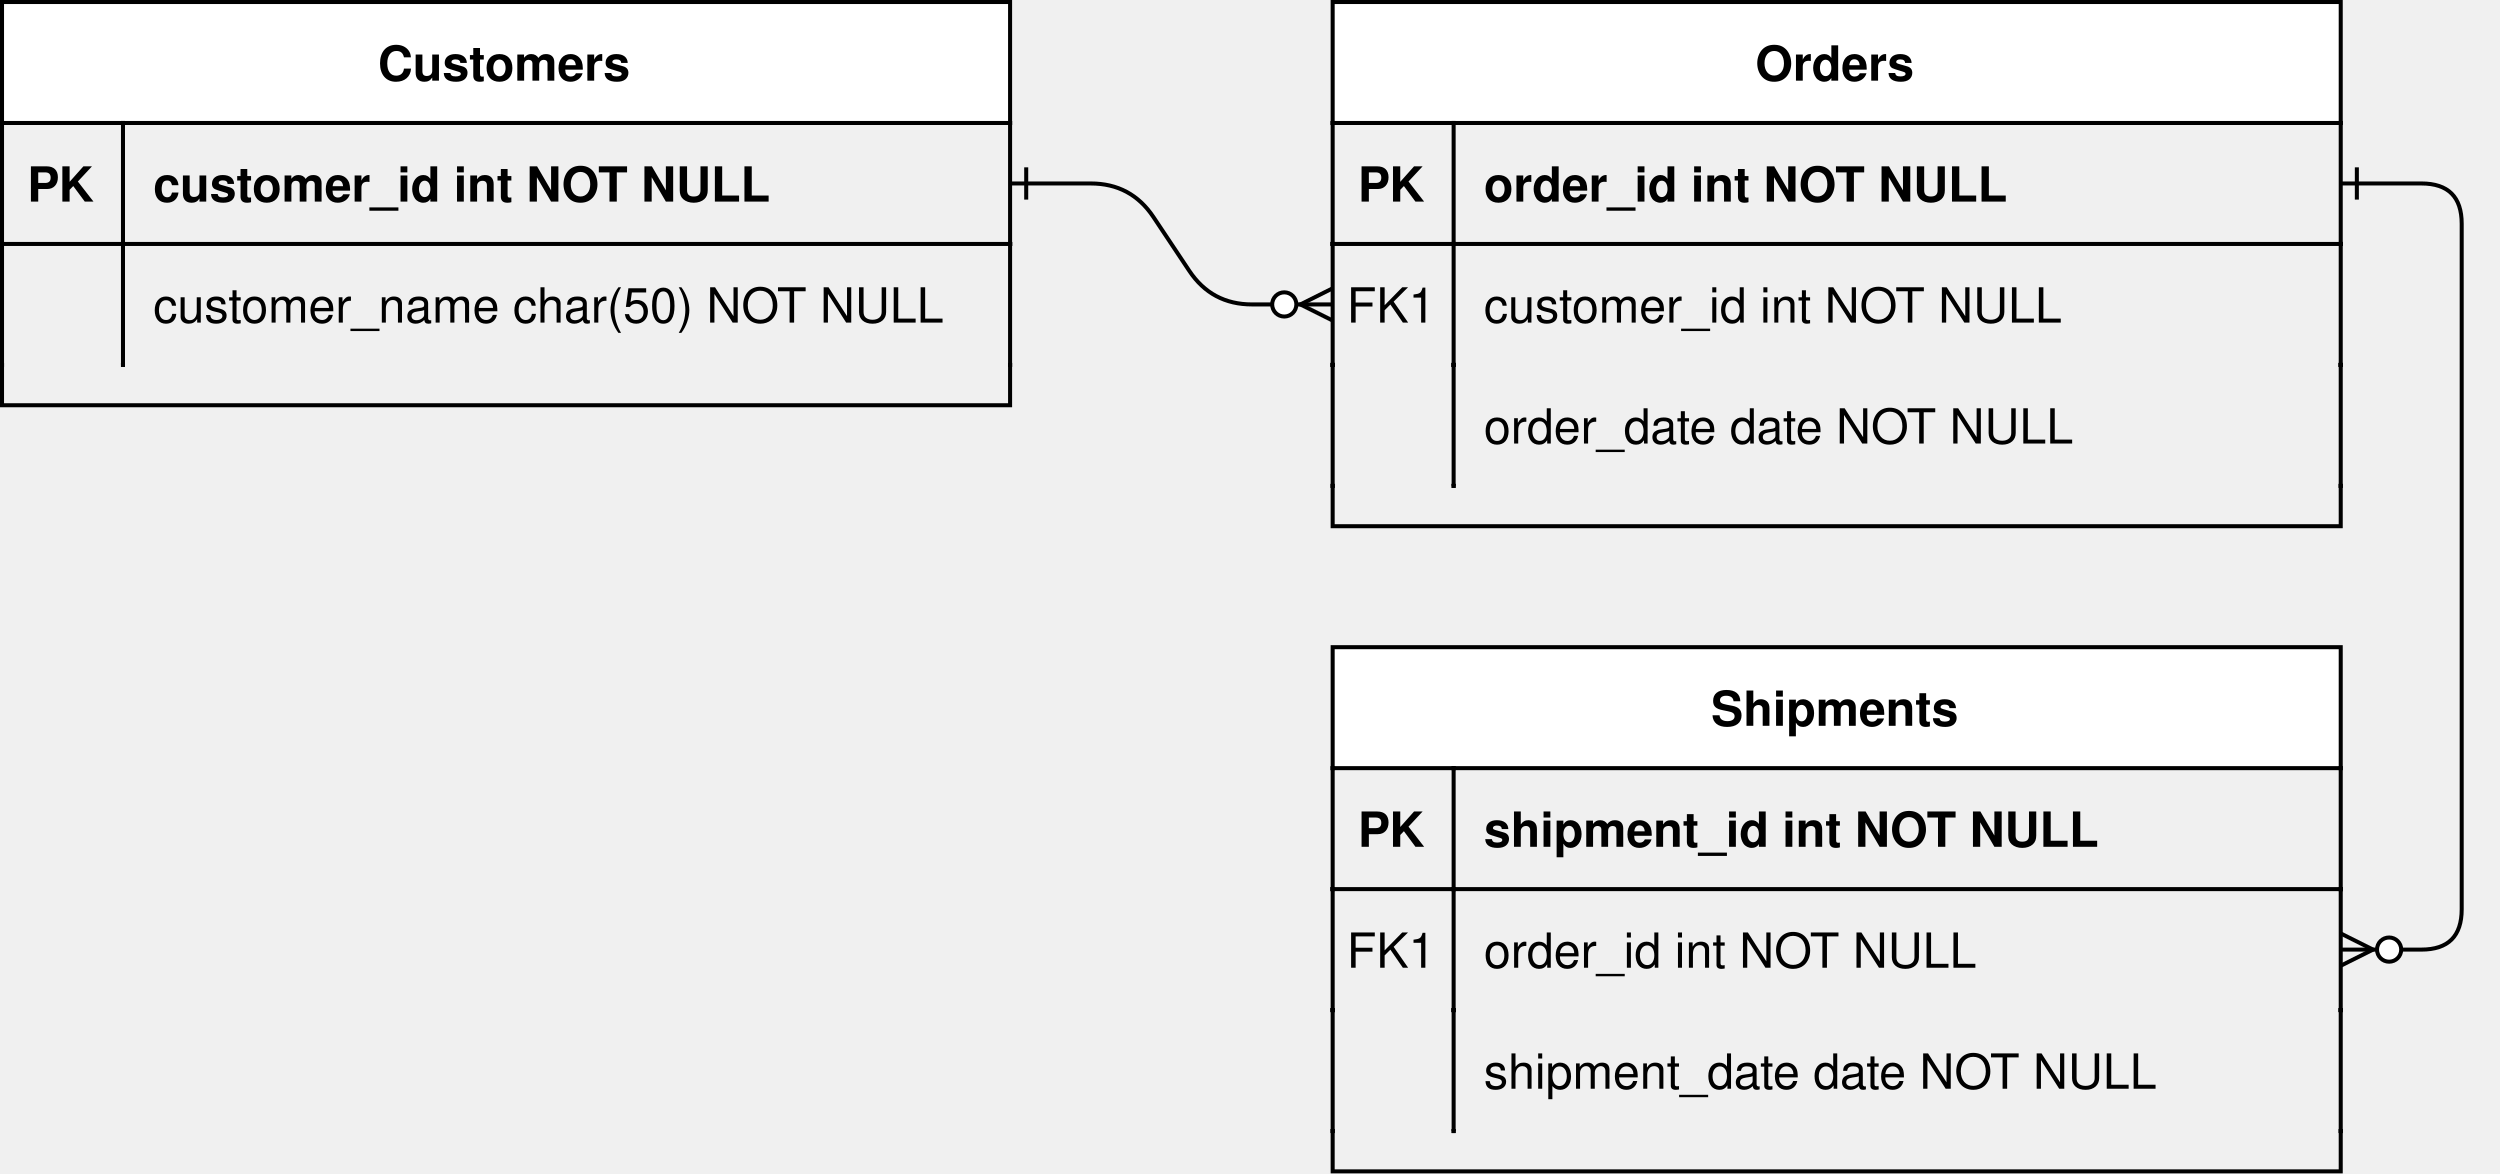
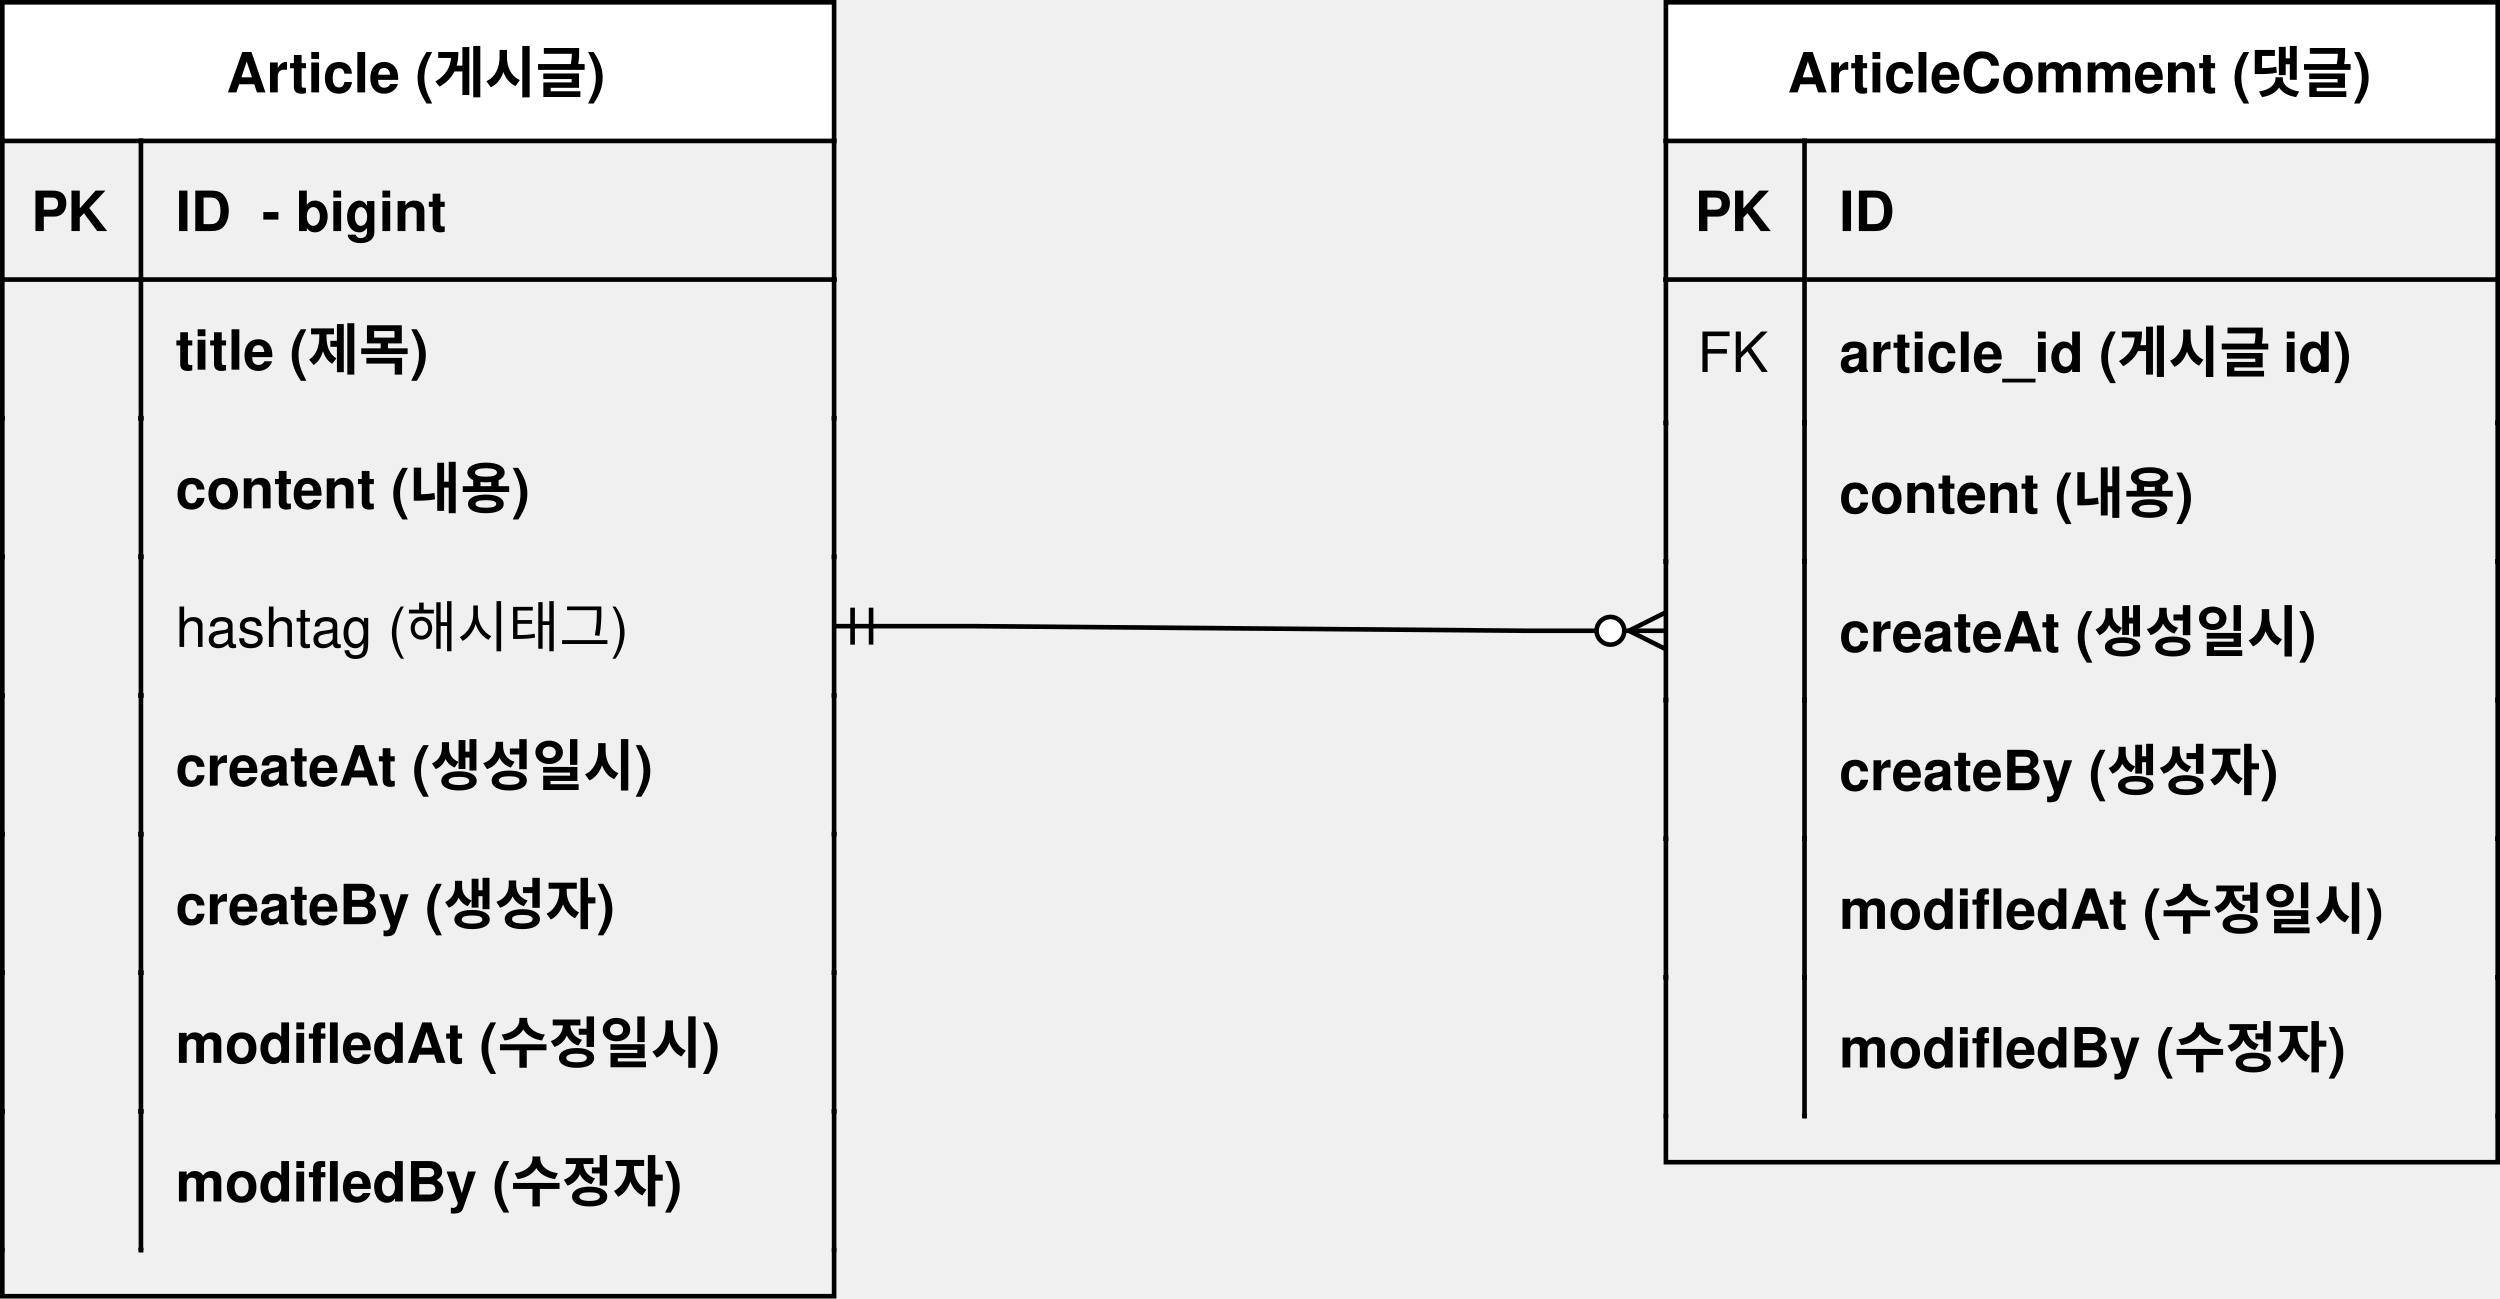
- <svg xmlns="http://www.w3.org/2000/svg" version="1.1" width="620px" height="291px" viewBox="-0.5 -0.5 620 291" content="&lt;mxfile host=&quot;app.diagrams.net&quot; modified=&quot;2022-10-13T06:33:30.121Z&quot; agent=&quot;5.0 (Windows NT 10.0; Win64; x64) AppleWebKit/537.36 (KHTML, like Gecko) Chrome/106.0.0.0 Safari/537.36&quot; etag=&quot;hheDYLxCoj_xfPTuDTzo&quot; version=&quot;20.4.0&quot; type=&quot;github&quot;&gt;&lt;diagram id=&quot;R2lEEEUBdFMjLlhIrx00&quot; name=&quot;Page-1&quot;&gt;7Vttb5s6GP01SHcfVoEJSfuxYckmLbmr2m77eOWCA9YIRsZ526+fDTaEOGlhd2m8JlLUwMMTg59zfGyfJpbrz9cfKcziKQlRYgE7XFvuBwsABwCXv4nIpowMbgZlIKI4lEl14AH/RDJoy+gChyhvJDJCEoazZjAgaYoC1ohBSsmqmTYjSfOuGYyQFngIYKJHv+OQxWX02rPr+CeEo1jd2bHllTlUyTKQxzAkq0YIrdmYpEw+4h2ic5iilPErU0h/IGp5o5gx0dNbC4z5ayayryJCogTBDOdXAZnzcJDzlPEMznEiyrzV0FA2xG/njizXp4Sw8mi+9lEisFIwlM80PnC1qgMV7bb4gP9+uZn8sFn6aeV+Y9NpdDd4ei9bWcJkIesra8M2quAo5PWXp/xWmG3uUQIZJumovjJEaXgr0OVJo/ufiJJHMoUp7/wwZ5Cy+hpJZfoY88dzPzgqRZ7b/FzvmnzOnCxogJ7pD+hJSkIaIfZMYl8CHjbYJiv3EZE5YnTDE1Y1xyomxdv8UkFaFGXZZCmUTIqqBqt73BFcEEsOTLcn21HDUlFSNVF2XX5qG+adhno7DfV3GypLozXED7Y6XocKFnVhFHhjlHJbMsoZGEapnt1kgnP9u5TqNxsCtveqlNIZ9YWGiOYar7iiZ+KQwaeCQQUJ5BTmChbwSYlBnHL9LVkSkCSBWY6L9DIS4yScwA1ZMNWQOhvO8BqF9+UMJnI5/ya8sVxSTMwFitXiMkxwlPLjgFNO3HFIUc6fZQJzJjMOknKJKEPrZ1mksPF2QFbDfYtlwNvHMtc+TKgGgl3hcl8WAAUU7zrDMLnnCwWYRgVmTUhEXUNKskc1+kQgE0RDdLRE5VRdFJ8PdZ8kRCCbloJQpBWd84b8xbvr21ee5fEH8Pm5U5/zl0inzCdpzijEBRyIA7VCAqwhI5m8T4Jm6jGoLKY4fiKM8Zn/EKzP0vplrCW2bktoj4ZsT0P27nMXbAnv6ywpVDvGYYjSckiKdSKs8d4D5d76VzXfBWN3ILbEw22NxxYA7mvW39PqT4QQ/sc/5APr1i5V+98vj+Lv18nEqpa6JsGjdLHMHeYZDHAaTcpP9nfw846B39o6OJ7Aa+LZP2el3L8q+zNK2T+1Ug40ZMefnS7gvtJYbAlAvzUAp5LGa63gwSLnfS7VEeyRRuOweFEX/zhYpujgzUUHj6ODN6fWQeUa/ia0ZqngTevyn0oFHd3PK1eIIWSIx+XbWchge7RMkUFH3zk/xDibF6J18To0rwNct5S343kdjr4lPqOpq8Pm2mm/OzPF7XD07fZbsjsq6ho8nekb5FwK4sXz6AqiMbOcvjc+I8nssNzsLpkntz0cfRv+V/seFVcN1kh981yZwmdle3TAyhQpBP9vd3yRQoOdD6BvxQ0cfC3rXxHVXB1U5d23VjxD96MDYsaooW5/+NLDv9gf1tZXOzp/1cM+GmQX+6PlcPz77A/wtu0PYL79AXT746V/ap6T99EBQWOmuIv3cSy9PLn3AXTvw8DB2Lb+5hsfQDc+KnVM4Vys9IMY0n88+93ZLPpNskD4af3jlvKr4PUvktzRLw==&lt;/diagram&gt;&lt;/mxfile&gt;" resource="https://app.diagrams.net/?libs=general;er#Hwoodowoon%2Fproject-board%2Ffeature%252F%252312-domain%2Fdocument%2Fproject-board-erd.svg">
+ <svg xmlns="http://www.w3.org/2000/svg" version="1.1" width="541px" height="281px" viewBox="-0.5 -0.5 541 281" content="&lt;mxfile host=&quot;app.diagrams.net&quot; modified=&quot;2022-10-13T06:48:45.626Z&quot; agent=&quot;5.0 (Windows NT 10.0; Win64; x64) AppleWebKit/537.36 (KHTML, like Gecko) Chrome/106.0.0.0 Safari/537.36&quot; etag=&quot;opnf5yFry2PARN1FM5-P&quot; version=&quot;20.4.0&quot; type=&quot;github&quot;&gt;&lt;diagram id=&quot;R2lEEEUBdFMjLlhIrx00&quot; name=&quot;Page-1&quot;&gt;7Z1tb9o6FMc/jaXdF6vIEw0vSYC76bZa1U26u68mj5jgLYmR466wT3/txCYBNxTaQhiORKX4xDkkPn/nFx/sFDhhuvybwsX8lkQoAXYvWgJnBGzbcm0biE8vWpWWa29QGmKKI1mpMnzGv5E09qT1AUco36jICEkYXmwapyTL0JRt2CCl5HGz2owkm9+6gDHSDJ+nMNGt/+KIzUur7/Uq+weE47n6Zqsn96RQVZaGfA4j8rhhQks2IRmTp3iHaAozlDG+5xbSn4gCbzxnTFzpENgT/pmJ2lcxIXGC4ALnV1OScvM051UmM5jiRDRzzVEgHfGvc8bACSkhrNxKlyFKRKxUGMpzmjTsXbcDFX73OICi/O7Tjx/Lb7fvJ4z8nDzYcPbecks3v2DyIBt4SBme8ta2e+/AeAgCG/ghGIfAD8AgLCw+8Ht/yTZkKxUY3pwLscngd2EKcgYpk/pxetzAFcEgzvjFOyOrKCcJXOS4qF5a5jiJbuCKPDDlSJWCGV6i6L6Uj6jLlXTDnYmicC4C8VmejNgNExxnfHvKW0d8Y8Avn5/LDcyZrCEvHFGGlo1Naq0DxTsUIilidMWrqAMcqRvVl2RXeqyEafmyyrwmSlsZoVRavHZdBZBvyBgeEk9Pi+fuQN2LHhDMCcW/RXgS2Zz14BXlR5wmXMIfEIy2TAEpbiVFEHCShCQhIsIZyZAWZFEpomTxBdIYMWlYECy7nBfwD2+asHflAY+fa8jLVlXmH1GdspBkOaNcTMIH4jF9RCKuASML6TRBM+WfyoYX298JY7yHHqCAHd1G14XUgZLFczpwjiaDviaDu38ahcAvl2GY3PPbNczipAxbcfeGVdieiO2Trb1u4e2m3+6hhDf8LCluwHMcRSh7XUS8pyNSC4FzYASks6pZDvYGE37vySDjfeQhi3ItrOvzfEWkr7VIfxyB0AZDfi699/zvO45FP2k3+Op2XNYN8gWc4iy+KY/sb6nDO5k6ls391XtTtezl7hRy8Ts+7MWH3jH50G+dD4P9ZXCaGwSKsPJ3BDj4ZsJBDWtqYWaYqWf7UDBCPNIHYDgEw0HzI/2ZMOIpUWw+Vby5QowDhGqxDhBtAmLQNiBU1A0BRNM4/+IB4WhhFlmaMuX1TpDBt0HgClYMTEfEM7kggxCh5ww7RJwcEZbdOiMOyDVeAiMa4nHxjNBziXOYzxmMS0aMwMCTjJA/EYyA76jfCq5B4P+R1Hh7oRgHCkcffnagOD0ovLZB4RwwprwAUJTtaB4oHH3MOKWIf+WQqYST4MKo2HAB70tiWDECQfXz8h9JijcaXzTJxjxs6IPSDhunx4bfOjYOGGdeAjYcQ7GhDyNLbASrHdgYg8GOOUgG0KJBLebRQh+edrQ4OS3W00Pbo4U+EeaiadE3lBb6BJaURHiWoKg2zPDBwFc/cHvdMGMf4ZgHjgPmwHTgOBo43LbBoU7AFHAMzASHqychFThqAw0dHMYPNBr0YhwvXD29KZfKhCRN61MmuGqcbqFMXSWumtB06EIZz2qWzevu+l2ScT/6v26hTNlpGunf+kIZV88xXvhCGdfQNKOrpxk/js6d68ddFdMkBfPQ3uUQTzEUfAYGe6+KOdozgZ5CnLQNg6OOBd0XJhF3BOAFLNjydor+ricRYfko/40ft3vhe+H7L7XC8rzxccRhYZN0DmXHi6W0l7tTaKlLI54BOwZWywMJpUZDsoiuoVlET88idgtmDtSIccMLr3spyxkgwrJbZ8QBw8wLYIRn6CtZPH0Y2c2Dfr1szMNG966Wc8CG1zo2zHpZi2foy1r6+giymwf9YrUYR4t+9+KWc6CF3zYt+rZRtOgb+uaWvj5/pZsH/RbCMQ8c3etczgActtU6OMx6nUvf0Ne59PUkZDcP+hV6MY8Xeyy0Q1GMVJvzZsVsdY8SyDDJxtWeMjIlMCxbIIWliezrKIuG4p9F8OL4/jei5Au5hdlKYabal8Is+lRIiYorRgo1aInZV+WMb/8n7FeeLI2WtWojxSJ+pnT1tV6oHSWK1WFFSR1XXr645kZJSVNOHugU7Whc9W41pmjXVHGP5Pr6P1/UBbM20iIgvzZPeYcq70jxFvG13q83Z3Q77pYSy0uVR1Uq1By5W47sbUdlU2iOnpczL1b/XaOsXv1LFGf8Pw==&lt;/diagram&gt;&lt;/mxfile&gt;" resource="https://app.diagrams.net/#Hwoodowoon%2Fproject-board%2Ffeature%252F%252312-domain%2Fdocument%2Fproject-board-erd.svg">
  <defs>
-     <clipPath id="mx-clip-330-30-30-30-0">
-       <rect x="330" y="30" width="30" height="30" />
-     </clipPath>
-     <clipPath id="mx-clip-366-30-214-30-0">
-       <rect x="366" y="30" width="214" height="30" />
-     </clipPath>
-     <clipPath id="mx-clip-330-60-30-30-0">
-       <rect x="330" y="60" width="30" height="30" />
-     </clipPath>
-     <clipPath id="mx-clip-366-60-214-30-0">
-       <rect x="366" y="60" width="214" height="30" />
-     </clipPath>
-     <clipPath id="mx-clip-366-90-214-30-0">
-       <rect x="366" y="90" width="214" height="30" />
-     </clipPath>
-     <clipPath id="mx-clip-330-190-30-30-0">
-       <rect x="330" y="190" width="30" height="30" />
-     </clipPath>
-     <clipPath id="mx-clip-366-190-214-30-0">
-       <rect x="366" y="190" width="214" height="30" />
-     </clipPath>
-     <clipPath id="mx-clip-330-220-30-30-0">
-       <rect x="330" y="220" width="30" height="30" />
-     </clipPath>
-     <clipPath id="mx-clip-366-220-214-30-0">
-       <rect x="366" y="220" width="214" height="30" />
-     </clipPath>
-     <clipPath id="mx-clip-366-250-214-30-0">
-       <rect x="366" y="250" width="214" height="30" />
-     </clipPath>
    <clipPath id="mx-clip-0-30-30-30-0">
      <rect x="0" y="30" width="30" height="30" />
    </clipPath>
-     <clipPath id="mx-clip-36-30-214-30-0">
-       <rect x="36" y="30" width="214" height="30" />
+     <clipPath id="mx-clip-36-30-144-30-0">
+       <rect x="36" y="30" width="144" height="30" />
    </clipPath>
-     <clipPath id="mx-clip-36-60-214-30-0">
-       <rect x="36" y="60" width="214" height="30" />
+     <clipPath id="mx-clip-36-60-144-30-0">
+       <rect x="36" y="60" width="144" height="30" />
+     </clipPath>
+     <clipPath id="mx-clip-36-90-144-30-0">
+       <rect x="36" y="90" width="144" height="30" />
+     </clipPath>
+     <clipPath id="mx-clip-36-120-144-30-0">
+       <rect x="36" y="120" width="144" height="30" />
+     </clipPath>
+     <clipPath id="mx-clip-36-150-144-30-0">
+       <rect x="36" y="150" width="144" height="30" />
+     </clipPath>
+     <clipPath id="mx-clip-36-180-144-30-0">
+       <rect x="36" y="180" width="144" height="30" />
+     </clipPath>
+     <clipPath id="mx-clip-36-210-144-30-0">
+       <rect x="36" y="210" width="144" height="30" />
+     </clipPath>
+     <clipPath id="mx-clip-36-240-144-30-0">
+       <rect x="36" y="240" width="144" height="30" />
+     </clipPath>
+     <clipPath id="mx-clip-360-30-30-30-0">
+       <rect x="360" y="30" width="30" height="30" />
+     </clipPath>
+     <clipPath id="mx-clip-396-30-144-30-0">
+       <rect x="396" y="30" width="144" height="30" />
+     </clipPath>
+     <clipPath id="mx-clip-360-60-30-31-0">
+       <rect x="360" y="60" width="30" height="31" />
+     </clipPath>
+     <clipPath id="mx-clip-396-60-144-31-0">
+       <rect x="396" y="60" width="144" height="31" />
+     </clipPath>
+     <clipPath id="mx-clip-396-91-144-30-0">
+       <rect x="396" y="91" width="144" height="30" />
+     </clipPath>
+     <clipPath id="mx-clip-396-121-144-30-0">
+       <rect x="396" y="121" width="144" height="30" />
+     </clipPath>
+     <clipPath id="mx-clip-396-151-144-30-0">
+       <rect x="396" y="151" width="144" height="30" />
+     </clipPath>
+     <clipPath id="mx-clip-396-181-144-30-0">
+       <rect x="396" y="181" width="144" height="30" />
+     </clipPath>
+     <clipPath id="mx-clip-396-211-144-30-0">
+       <rect x="396" y="211" width="144" height="30" />
    </clipPath>
  </defs>
  <g>
-     <path d="M 250 45 L 270 45 Q 280 45 285.55 53.32 L 294.45 66.68 Q 300 75 310 75 L 330 75" fill="none" stroke="rgb(0, 0, 0)" stroke-miterlimit="10" pointer-events="stroke" />
-     <path d="M 254 41 L 254 49" fill="none" stroke="rgb(0, 0, 0)" stroke-miterlimit="10" pointer-events="all" />
-     <ellipse cx="318" cy="75" rx="3" ry="3" fill="#ffffff" stroke="rgb(0, 0, 0)" pointer-events="all" />
-     <path d="M 330 71 L 322 75 L 330 79" fill="none" stroke="rgb(0, 0, 0)" stroke-miterlimit="10" pointer-events="all" />
-     <path d="M 580 45 L 600 45 Q 610 45 610 55 L 610 225 Q 610 235 600 235 L 580 235" fill="none" stroke="rgb(0, 0, 0)" stroke-miterlimit="10" pointer-events="stroke" />
-     <path d="M 584 41 L 584 49" fill="none" stroke="rgb(0, 0, 0)" stroke-miterlimit="10" pointer-events="all" />
-     <ellipse cx="592" cy="235" rx="3" ry="3" fill="#ffffff" stroke="rgb(0, 0, 0)" pointer-events="all" />
-     <path d="M 580 239 L 588 235 L 580 231" fill="none" stroke="rgb(0, 0, 0)" stroke-miterlimit="10" pointer-events="all" />
-     <path d="M 330 30 L 330 0 L 580 0 L 580 30" fill="rgb(255, 255, 255)" stroke="rgb(0, 0, 0)" stroke-miterlimit="10" pointer-events="all" />
-     <path d="M 330 30 L 330 130 L 580 130 L 580 30" fill="none" stroke="rgb(0, 0, 0)" stroke-miterlimit="10" pointer-events="none" />
-     <path d="M 330 30 L 580 30" fill="none" stroke="rgb(0, 0, 0)" stroke-miterlimit="10" pointer-events="none" />
-     <path d="M 360 30 L 360 60 L 360 90 L 360 120" fill="none" stroke="rgb(0, 0, 0)" stroke-miterlimit="10" pointer-events="none" />
+     <path d="M 0 30 L 0 0 L 180 0 L 180 30" fill="rgb(255, 255, 255)" stroke="rgb(0, 0, 0)" stroke-miterlimit="10" pointer-events="all" />
+     <path d="M 0 30 L 0 280 L 180 280 L 180 30" fill="none" stroke="rgb(0, 0, 0)" stroke-miterlimit="10" pointer-events="none" />
+     <path d="M 0 30 L 180 30" fill="none" stroke="rgb(0, 0, 0)" stroke-miterlimit="10" pointer-events="none" />
+     <path d="M 30 30 L 30 60 L 30 90 L 30 120 L 30 150 L 30 180 L 30 210 L 30 240 L 30 270" fill="none" stroke="rgb(0, 0, 0)" stroke-miterlimit="10" pointer-events="none" />
    <g fill="rgb(0, 0, 0)" font-family="Helvetica" font-weight="bold" pointer-events="none" text-anchor="middle" font-size="12px">
-       <text x="454.5" y="19.5">Orders</text>
+       <text x="89.5" y="19.5">Article (게시글)</text>
    </g>
-     <path d="M 330 30 M 580 30 M 580 60 L 330 60" fill="none" stroke="rgb(0, 0, 0)" stroke-linecap="square" stroke-miterlimit="10" pointer-events="none" />
-     <path d="M 330 30 M 360 30 M 360 60 M 330 60" fill="none" stroke="rgb(0, 0, 0)" stroke-linecap="square" stroke-miterlimit="10" pointer-events="none" />
-     <g fill="rgb(0, 0, 0)" font-family="Helvetica" font-weight="bold" pointer-events="none" clip-path="url(#mx-clip-330-30-30-30-0)" text-anchor="middle" font-size="12px">
-       <text x="344.5" y="49.5">PK</text>
-     </g>
-     <path d="M 360 30 M 580 30 M 580 60 M 360 60" fill="none" stroke="rgb(0, 0, 0)" stroke-linecap="square" stroke-miterlimit="10" pointer-events="none" />
-     <g fill="rgb(0, 0, 0)" font-family="Helvetica" font-weight="bold" text-decoration="underline" pointer-events="none" clip-path="url(#mx-clip-366-30-214-30-0)" font-size="12px">
-       <text x="367.5" y="49.5">order_id int NOT NULL </text>
-     </g>
-     <path d="M 330 60 M 580 60 M 580 90 M 330 90" fill="none" stroke="rgb(0, 0, 0)" stroke-linecap="square" stroke-miterlimit="10" pointer-events="none" />
-     <path d="M 330 60 M 360 60 M 360 90 M 330 90" fill="none" stroke="rgb(0, 0, 0)" stroke-linecap="square" stroke-miterlimit="10" pointer-events="none" />
-     <g fill="rgb(0, 0, 0)" font-family="Helvetica" pointer-events="none" clip-path="url(#mx-clip-330-60-30-30-0)" text-anchor="middle" font-size="12px">
-       <text x="344.5" y="79.5">FK1</text>
-     </g>
-     <path d="M 360 60 M 580 60 M 580 90 M 360 90" fill="none" stroke="rgb(0, 0, 0)" stroke-linecap="square" stroke-miterlimit="10" pointer-events="none" />
-     <g fill="rgb(0, 0, 0)" font-family="Helvetica" pointer-events="none" clip-path="url(#mx-clip-366-60-214-30-0)" font-size="12px">
-       <text x="367.5" y="79.5">customer_id int NOT NULL</text>
-     </g>
-     <path d="M 330 90 M 580 90 M 580 120 M 330 120" fill="none" stroke="rgb(0, 0, 0)" stroke-linecap="square" stroke-miterlimit="10" pointer-events="none" />
-     <path d="M 330 90 M 360 90 M 360 120 M 330 120" fill="none" stroke="rgb(0, 0, 0)" stroke-linecap="square" stroke-miterlimit="10" pointer-events="none" />
-     <path d="M 360 90 M 580 90 M 580 120 M 360 120" fill="none" stroke="rgb(0, 0, 0)" stroke-linecap="square" stroke-miterlimit="10" pointer-events="none" />
-     <g fill="rgb(0, 0, 0)" font-family="Helvetica" pointer-events="none" clip-path="url(#mx-clip-366-90-214-30-0)" font-size="12px">
-       <text x="367.5" y="109.5">order_date date NOT NULL</text>
-     </g>
-     <path d="M 330 190 L 330 160 L 580 160 L 580 190" fill="rgb(255, 255, 255)" stroke="rgb(0, 0, 0)" stroke-miterlimit="10" pointer-events="none" />
-     <path d="M 330 190 L 330 290 L 580 290 L 580 190" fill="none" stroke="rgb(0, 0, 0)" stroke-miterlimit="10" pointer-events="none" />
-     <path d="M 330 190 L 580 190" fill="none" stroke="rgb(0, 0, 0)" stroke-miterlimit="10" pointer-events="none" />
-     <path d="M 360 190 L 360 220 L 360 250 L 360 280" fill="none" stroke="rgb(0, 0, 0)" stroke-miterlimit="10" pointer-events="none" />
-     <g fill="rgb(0, 0, 0)" font-family="Helvetica" font-weight="bold" pointer-events="none" text-anchor="middle" font-size="12px">
-       <text x="454.5" y="179.5">Shipments</text>
-     </g>
-     <path d="M 330 190 M 580 190 M 580 220 L 330 220" fill="none" stroke="rgb(0, 0, 0)" stroke-linecap="square" stroke-miterlimit="10" pointer-events="none" />
-     <path d="M 330 190 M 360 190 M 360 220 M 330 220" fill="none" stroke="rgb(0, 0, 0)" stroke-linecap="square" stroke-miterlimit="10" pointer-events="none" />
-     <g fill="rgb(0, 0, 0)" font-family="Helvetica" font-weight="bold" pointer-events="none" clip-path="url(#mx-clip-330-190-30-30-0)" text-anchor="middle" font-size="12px">
-       <text x="344.5" y="209.5">PK</text>
-     </g>
-     <path d="M 360 190 M 580 190 M 580 220 M 360 220" fill="none" stroke="rgb(0, 0, 0)" stroke-linecap="square" stroke-miterlimit="10" pointer-events="none" />
-     <g fill="rgb(0, 0, 0)" font-family="Helvetica" font-weight="bold" text-decoration="underline" pointer-events="none" clip-path="url(#mx-clip-366-190-214-30-0)" font-size="12px">
-       <text x="367.5" y="209.5">shipment_id int NOT NULL </text>
-     </g>
-     <path d="M 330 220 M 580 220 M 580 250 M 330 250" fill="none" stroke="rgb(0, 0, 0)" stroke-linecap="square" stroke-miterlimit="10" pointer-events="none" />
-     <path d="M 330 220 M 360 220 M 360 250 M 330 250" fill="none" stroke="rgb(0, 0, 0)" stroke-linecap="square" stroke-miterlimit="10" pointer-events="none" />
-     <g fill="rgb(0, 0, 0)" font-family="Helvetica" pointer-events="none" clip-path="url(#mx-clip-330-220-30-30-0)" text-anchor="middle" font-size="12px">
-       <text x="344.5" y="239.5">FK1</text>
-     </g>
-     <path d="M 360 220 M 580 220 M 580 250 M 360 250" fill="none" stroke="rgb(0, 0, 0)" stroke-linecap="square" stroke-miterlimit="10" pointer-events="none" />
-     <g fill="rgb(0, 0, 0)" font-family="Helvetica" pointer-events="none" clip-path="url(#mx-clip-366-220-214-30-0)" font-size="12px">
-       <text x="367.5" y="239.5">order_id int NOT NULL</text>
-     </g>
-     <path d="M 330 250 M 580 250 M 580 280 M 330 280" fill="none" stroke="rgb(0, 0, 0)" stroke-linecap="square" stroke-miterlimit="10" pointer-events="none" />
-     <path d="M 330 250 M 360 250 M 360 280 M 330 280" fill="none" stroke="rgb(0, 0, 0)" stroke-linecap="square" stroke-miterlimit="10" pointer-events="none" />
-     <path d="M 360 250 M 580 250 M 580 280 M 360 280" fill="none" stroke="rgb(0, 0, 0)" stroke-linecap="square" stroke-miterlimit="10" pointer-events="none" />
-     <g fill="rgb(0, 0, 0)" font-family="Helvetica" pointer-events="none" clip-path="url(#mx-clip-366-250-214-30-0)" font-size="12px">
-       <text x="367.5" y="269.5">shipment_date date NOT NULL</text>
-     </g>
-     <path d="M 0 30 L 0 0 L 250 0 L 250 30" fill="rgb(255, 255, 255)" stroke="rgb(0, 0, 0)" stroke-miterlimit="10" pointer-events="none" />
-     <path d="M 0 30 L 0 100 L 250 100 L 250 30" fill="none" stroke="rgb(0, 0, 0)" stroke-miterlimit="10" pointer-events="none" />
-     <path d="M 0 30 L 250 30" fill="none" stroke="rgb(0, 0, 0)" stroke-miterlimit="10" pointer-events="none" />
-     <path d="M 30 30 L 30 60 L 30 90" fill="none" stroke="rgb(0, 0, 0)" stroke-miterlimit="10" pointer-events="none" />
-     <g fill="rgb(0, 0, 0)" font-family="Helvetica" font-weight="bold" pointer-events="none" text-anchor="middle" font-size="12px">
-       <text x="124.5" y="19.5">Customers</text>
-     </g>
-     <path d="M 0 30 M 250 30 M 250 60 L 0 60" fill="none" stroke="rgb(0, 0, 0)" stroke-linecap="square" stroke-miterlimit="10" pointer-events="none" />
+     <path d="M 0 30 M 180 30 M 180 60 L 0 60" fill="none" stroke="rgb(0, 0, 0)" stroke-linecap="square" stroke-miterlimit="10" pointer-events="none" />
    <path d="M 0 30 M 30 30 M 30 60 M 0 60" fill="none" stroke="rgb(0, 0, 0)" stroke-linecap="square" stroke-miterlimit="10" pointer-events="none" />
    <g fill="rgb(0, 0, 0)" font-family="Helvetica" font-weight="bold" pointer-events="none" clip-path="url(#mx-clip-0-30-30-30-0)" text-anchor="middle" font-size="12px">
      <text x="14.5" y="49.5">PK</text>
    </g>
-     <path d="M 30 30 M 250 30 M 250 60 M 30 60" fill="none" stroke="rgb(0, 0, 0)" stroke-linecap="square" stroke-miterlimit="10" pointer-events="none" />
-     <g fill="rgb(0, 0, 0)" font-family="Helvetica" font-weight="bold" text-decoration="underline" pointer-events="none" clip-path="url(#mx-clip-36-30-214-30-0)" font-size="12px">
-       <text x="37.5" y="49.5">customer_id int NOT NULL </text>
+     <path d="M 30 30 M 180 30 M 180 60 M 30 60" fill="none" stroke="rgb(0, 0, 0)" stroke-linecap="square" stroke-miterlimit="10" pointer-events="none" />
+     <g fill="rgb(0, 0, 0)" font-family="Helvetica" font-weight="bold" text-decoration="underline" pointer-events="none" clip-path="url(#mx-clip-36-30-144-30-0)" font-size="12px">
+       <text x="37.5" y="49.5">ID  - bigint</text>
    </g>
-     <path d="M 0 60 M 250 60 M 250 90 M 0 90" fill="none" stroke="rgb(0, 0, 0)" stroke-linecap="square" stroke-miterlimit="10" pointer-events="none" />
    <path d="M 0 60 M 30 60 M 30 90 M 0 90" fill="none" stroke="rgb(0, 0, 0)" stroke-linecap="square" stroke-miterlimit="10" pointer-events="none" />
-     <path d="M 30 60 M 250 60 M 250 90 M 30 90" fill="none" stroke="rgb(0, 0, 0)" stroke-linecap="square" stroke-miterlimit="10" pointer-events="none" />
-     <g fill="rgb(0, 0, 0)" font-family="Helvetica" pointer-events="none" clip-path="url(#mx-clip-36-60-214-30-0)" font-size="12px">
-       <text x="37.5" y="79.5">customer_name char(50) NOT NULL</text>
+     <path d="M 30 60 M 180 60 M 180 90 M 30 90" fill="none" stroke="rgb(0, 0, 0)" stroke-linecap="square" stroke-miterlimit="10" pointer-events="none" />
+     <g fill="rgb(0, 0, 0)" font-family="Helvetica" font-weight="bold" pointer-events="none" clip-path="url(#mx-clip-36-60-144-30-0)" font-size="12px">
+       <text x="37.5" y="79.5">title (제목)</text>
    </g>
+     <path d="M 0 90 M 30 90 M 30 120 M 0 120" fill="none" stroke="rgb(0, 0, 0)" stroke-linecap="square" stroke-miterlimit="10" pointer-events="none" />
+     <path d="M 30 90 M 180 90 M 180 120 M 30 120" fill="none" stroke="rgb(0, 0, 0)" stroke-linecap="square" stroke-miterlimit="10" pointer-events="none" />
+     <g fill="rgb(0, 0, 0)" font-family="Helvetica" font-weight="bold" pointer-events="none" clip-path="url(#mx-clip-36-90-144-30-0)" font-size="12px">
+       <text x="37.5" y="109.5">content (내용)</text>
+     </g>
+     <path d="M 0 120 M 30 120 M 30 150 M 0 150" fill="none" stroke="rgb(0, 0, 0)" stroke-linecap="square" stroke-miterlimit="10" pointer-events="none" />
+     <path d="M 30 120 M 180 120 M 180 150 M 30 150" fill="none" stroke="rgb(0, 0, 0)" stroke-linecap="square" stroke-miterlimit="10" pointer-events="none" />
+     <g fill="rgb(0, 0, 0)" font-family="Helvetica" pointer-events="none" clip-path="url(#mx-clip-36-120-144-30-0)" font-size="12px">
+       <text x="37.5" y="139.5">hashtag (해시태그)</text>
+     </g>
+     <path d="M 0 150 M 30 150 M 30 180 M 0 180" fill="none" stroke="rgb(0, 0, 0)" stroke-linecap="square" stroke-miterlimit="10" pointer-events="none" />
+     <path d="M 30 150 M 180 150 M 180 180 M 30 180" fill="none" stroke="rgb(0, 0, 0)" stroke-linecap="square" stroke-miterlimit="10" pointer-events="none" />
+     <g fill="rgb(0, 0, 0)" font-family="Helvetica" font-weight="bold" pointer-events="none" clip-path="url(#mx-clip-36-150-144-30-0)" font-size="12px">
+       <text x="37.5" y="169.5">createAt (생성일시)</text>
+     </g>
+     <path d="M 0 180 M 30 180 M 30 210 M 0 210" fill="none" stroke="rgb(0, 0, 0)" stroke-linecap="square" stroke-miterlimit="10" pointer-events="none" />
+     <path d="M 30 180 M 180 180 M 180 210 M 30 210" fill="none" stroke="rgb(0, 0, 0)" stroke-linecap="square" stroke-miterlimit="10" pointer-events="none" />
+     <g fill="rgb(0, 0, 0)" font-family="Helvetica" font-weight="bold" pointer-events="none" clip-path="url(#mx-clip-36-180-144-30-0)" font-size="12px">
+       <text x="37.5" y="199.5">createBy (생성자)</text>
+     </g>
+     <path d="M 0 210 M 30 210 M 30 240 M 0 240" fill="none" stroke="rgb(0, 0, 0)" stroke-linecap="square" stroke-miterlimit="10" pointer-events="none" />
+     <path d="M 30 210 M 180 210 M 180 240 M 30 240" fill="none" stroke="rgb(0, 0, 0)" stroke-linecap="square" stroke-miterlimit="10" pointer-events="none" />
+     <g fill="rgb(0, 0, 0)" font-family="Helvetica" font-weight="bold" pointer-events="none" clip-path="url(#mx-clip-36-210-144-30-0)" font-size="12px">
+       <text x="37.5" y="229.5">modifledAt (수정일시)</text>
+     </g>
+     <path d="M 0 240 M 30 240 M 30 270 M 0 270" fill="none" stroke="rgb(0, 0, 0)" stroke-linecap="square" stroke-miterlimit="10" pointer-events="none" />
+     <path d="M 30 240 M 180 240 M 180 270 M 30 270" fill="none" stroke="rgb(0, 0, 0)" stroke-linecap="square" stroke-miterlimit="10" pointer-events="none" />
+     <g fill="rgb(0, 0, 0)" font-family="Helvetica" font-weight="bold" pointer-events="none" clip-path="url(#mx-clip-36-240-144-30-0)" font-size="12px">
+       <text x="37.5" y="259.5">modifledBy (수정자)</text>
+     </g>
+     <path d="M 360 30 L 360 0 L 540 0 L 540 30" fill="rgb(255, 255, 255)" stroke="rgb(0, 0, 0)" stroke-miterlimit="10" pointer-events="none" />
+     <path d="M 360 30 L 360 251 L 540 251 L 540 30" fill="none" stroke="rgb(0, 0, 0)" stroke-miterlimit="10" pointer-events="none" />
+     <path d="M 360 30 L 540 30" fill="none" stroke="rgb(0, 0, 0)" stroke-miterlimit="10" pointer-events="none" />
+     <path d="M 390 30 L 390 60 L 390 91 L 390 121 L 390 151 L 390 181 L 390 211 L 390 241" fill="none" stroke="rgb(0, 0, 0)" stroke-miterlimit="10" pointer-events="none" />
+     <g fill="rgb(0, 0, 0)" font-family="Helvetica" font-weight="bold" pointer-events="none" text-anchor="middle" font-size="12px">
+       <text x="449.5" y="19.5">ArticleComment (댓글)</text>
+     </g>
+     <path d="M 360 30 M 540 30 M 540 60 L 360 60" fill="none" stroke="rgb(0, 0, 0)" stroke-linecap="square" stroke-miterlimit="10" pointer-events="none" />
+     <path d="M 360 30 M 390 30 M 390 60 M 360 60" fill="none" stroke="rgb(0, 0, 0)" stroke-linecap="square" stroke-miterlimit="10" pointer-events="none" />
+     <g fill="rgb(0, 0, 0)" font-family="Helvetica" font-weight="bold" pointer-events="none" clip-path="url(#mx-clip-360-30-30-30-0)" text-anchor="middle" font-size="12px">
+       <text x="374.5" y="49.5">PK</text>
+     </g>
+     <path d="M 390 30 M 540 30 M 540 60 M 390 60" fill="none" stroke="rgb(0, 0, 0)" stroke-linecap="square" stroke-miterlimit="10" pointer-events="none" />
+     <g fill="rgb(0, 0, 0)" font-family="Helvetica" font-weight="bold" text-decoration="underline" pointer-events="none" clip-path="url(#mx-clip-396-30-144-30-0)" font-size="12px">
+       <text x="397.5" y="49.5">ID</text>
+     </g>
+     <path d="M 360 60 M 390 60 M 390 91 M 360 91" fill="none" stroke="rgb(0, 0, 0)" stroke-linecap="square" stroke-miterlimit="10" pointer-events="none" />
+     <g fill="rgb(0, 0, 0)" font-family="Helvetica" pointer-events="none" clip-path="url(#mx-clip-360-60-30-31-0)" text-anchor="middle" font-size="12px">
+       <text x="374.5" y="80">FK</text>
+     </g>
+     <path d="M 390 60 M 540 60 M 540 91 M 390 91" fill="none" stroke="rgb(0, 0, 0)" stroke-linecap="square" stroke-miterlimit="10" pointer-events="none" />
+     <g fill="rgb(0, 0, 0)" font-family="Helvetica" font-weight="bold" pointer-events="none" clip-path="url(#mx-clip-396-60-144-31-0)" font-size="12px">
+       <text x="397.5" y="80">article_id (게시글 id) </text>
+     </g>
+     <path d="M 360 91 M 390 91 M 390 121 M 360 121" fill="none" stroke="rgb(0, 0, 0)" stroke-linecap="square" stroke-miterlimit="10" pointer-events="none" />
+     <path d="M 390 91 M 540 91 M 540 121 M 390 121" fill="none" stroke="rgb(0, 0, 0)" stroke-linecap="square" stroke-miterlimit="10" pointer-events="none" />
+     <g fill="rgb(0, 0, 0)" font-family="Helvetica" font-weight="bold" pointer-events="none" clip-path="url(#mx-clip-396-91-144-30-0)" font-size="12px">
+       <text x="397.5" y="110.5">content (내용)</text>
+     </g>
+     <path d="M 360 121 M 390 121 M 390 151 M 360 151" fill="none" stroke="rgb(0, 0, 0)" stroke-linecap="square" stroke-miterlimit="10" pointer-events="none" />
+     <path d="M 390 121 M 540 121 M 540 151 M 390 151" fill="none" stroke="rgb(0, 0, 0)" stroke-linecap="square" stroke-miterlimit="10" pointer-events="none" />
+     <g fill="rgb(0, 0, 0)" font-family="Helvetica" font-weight="bold" pointer-events="none" clip-path="url(#mx-clip-396-121-144-30-0)" font-size="12px">
+       <text x="397.5" y="140.5">createAt (생성일시)</text>
+     </g>
+     <path d="M 360 151 M 390 151 M 390 181 M 360 181" fill="none" stroke="rgb(0, 0, 0)" stroke-linecap="square" stroke-miterlimit="10" pointer-events="none" />
+     <path d="M 390 151 M 540 151 M 540 181 M 390 181" fill="none" stroke="rgb(0, 0, 0)" stroke-linecap="square" stroke-miterlimit="10" pointer-events="none" />
+     <g fill="rgb(0, 0, 0)" font-family="Helvetica" font-weight="bold" pointer-events="none" clip-path="url(#mx-clip-396-151-144-30-0)" font-size="12px">
+       <text x="397.5" y="170.5">createBy (생성자)</text>
+     </g>
+     <path d="M 360 181 M 390 181 M 390 211 M 360 211" fill="none" stroke="rgb(0, 0, 0)" stroke-linecap="square" stroke-miterlimit="10" pointer-events="none" />
+     <path d="M 390 181 M 540 181 M 540 211 M 390 211" fill="none" stroke="rgb(0, 0, 0)" stroke-linecap="square" stroke-miterlimit="10" pointer-events="none" />
+     <g fill="rgb(0, 0, 0)" font-family="Helvetica" font-weight="bold" pointer-events="none" clip-path="url(#mx-clip-396-181-144-30-0)" font-size="12px">
+       <text x="397.5" y="200.5">modifledAt (수정일시)</text>
+     </g>
+     <path d="M 360 211 M 390 211 M 390 241 M 360 241" fill="none" stroke="rgb(0, 0, 0)" stroke-linecap="square" stroke-miterlimit="10" pointer-events="none" />
+     <path d="M 390 211 M 540 211 M 540 241 M 390 241" fill="none" stroke="rgb(0, 0, 0)" stroke-linecap="square" stroke-miterlimit="10" pointer-events="none" />
+     <g fill="rgb(0, 0, 0)" font-family="Helvetica" font-weight="bold" pointer-events="none" clip-path="url(#mx-clip-396-211-144-30-0)" font-size="12px">
+       <text x="397.5" y="230.5">modifledBy (수정자)</text>
+     </g>
+     <path d="M 180 135 L 210 135 L 330 136 L 360 136" fill="none" stroke="rgb(0, 0, 0)" stroke-miterlimit="10" pointer-events="none" />
+     <path d="M 184 131 L 184 139 M 188 131 L 188 139" fill="none" stroke="rgb(0, 0, 0)" stroke-miterlimit="10" pointer-events="none" />
+     <ellipse cx="348" cy="136" rx="3" ry="3" fill="#ffffff" stroke="rgb(0, 0, 0)" pointer-events="none" />
+     <path d="M 360 132 L 352 136 L 360 140" fill="none" stroke="rgb(0, 0, 0)" stroke-miterlimit="10" pointer-events="none" />
  </g>
</svg>
